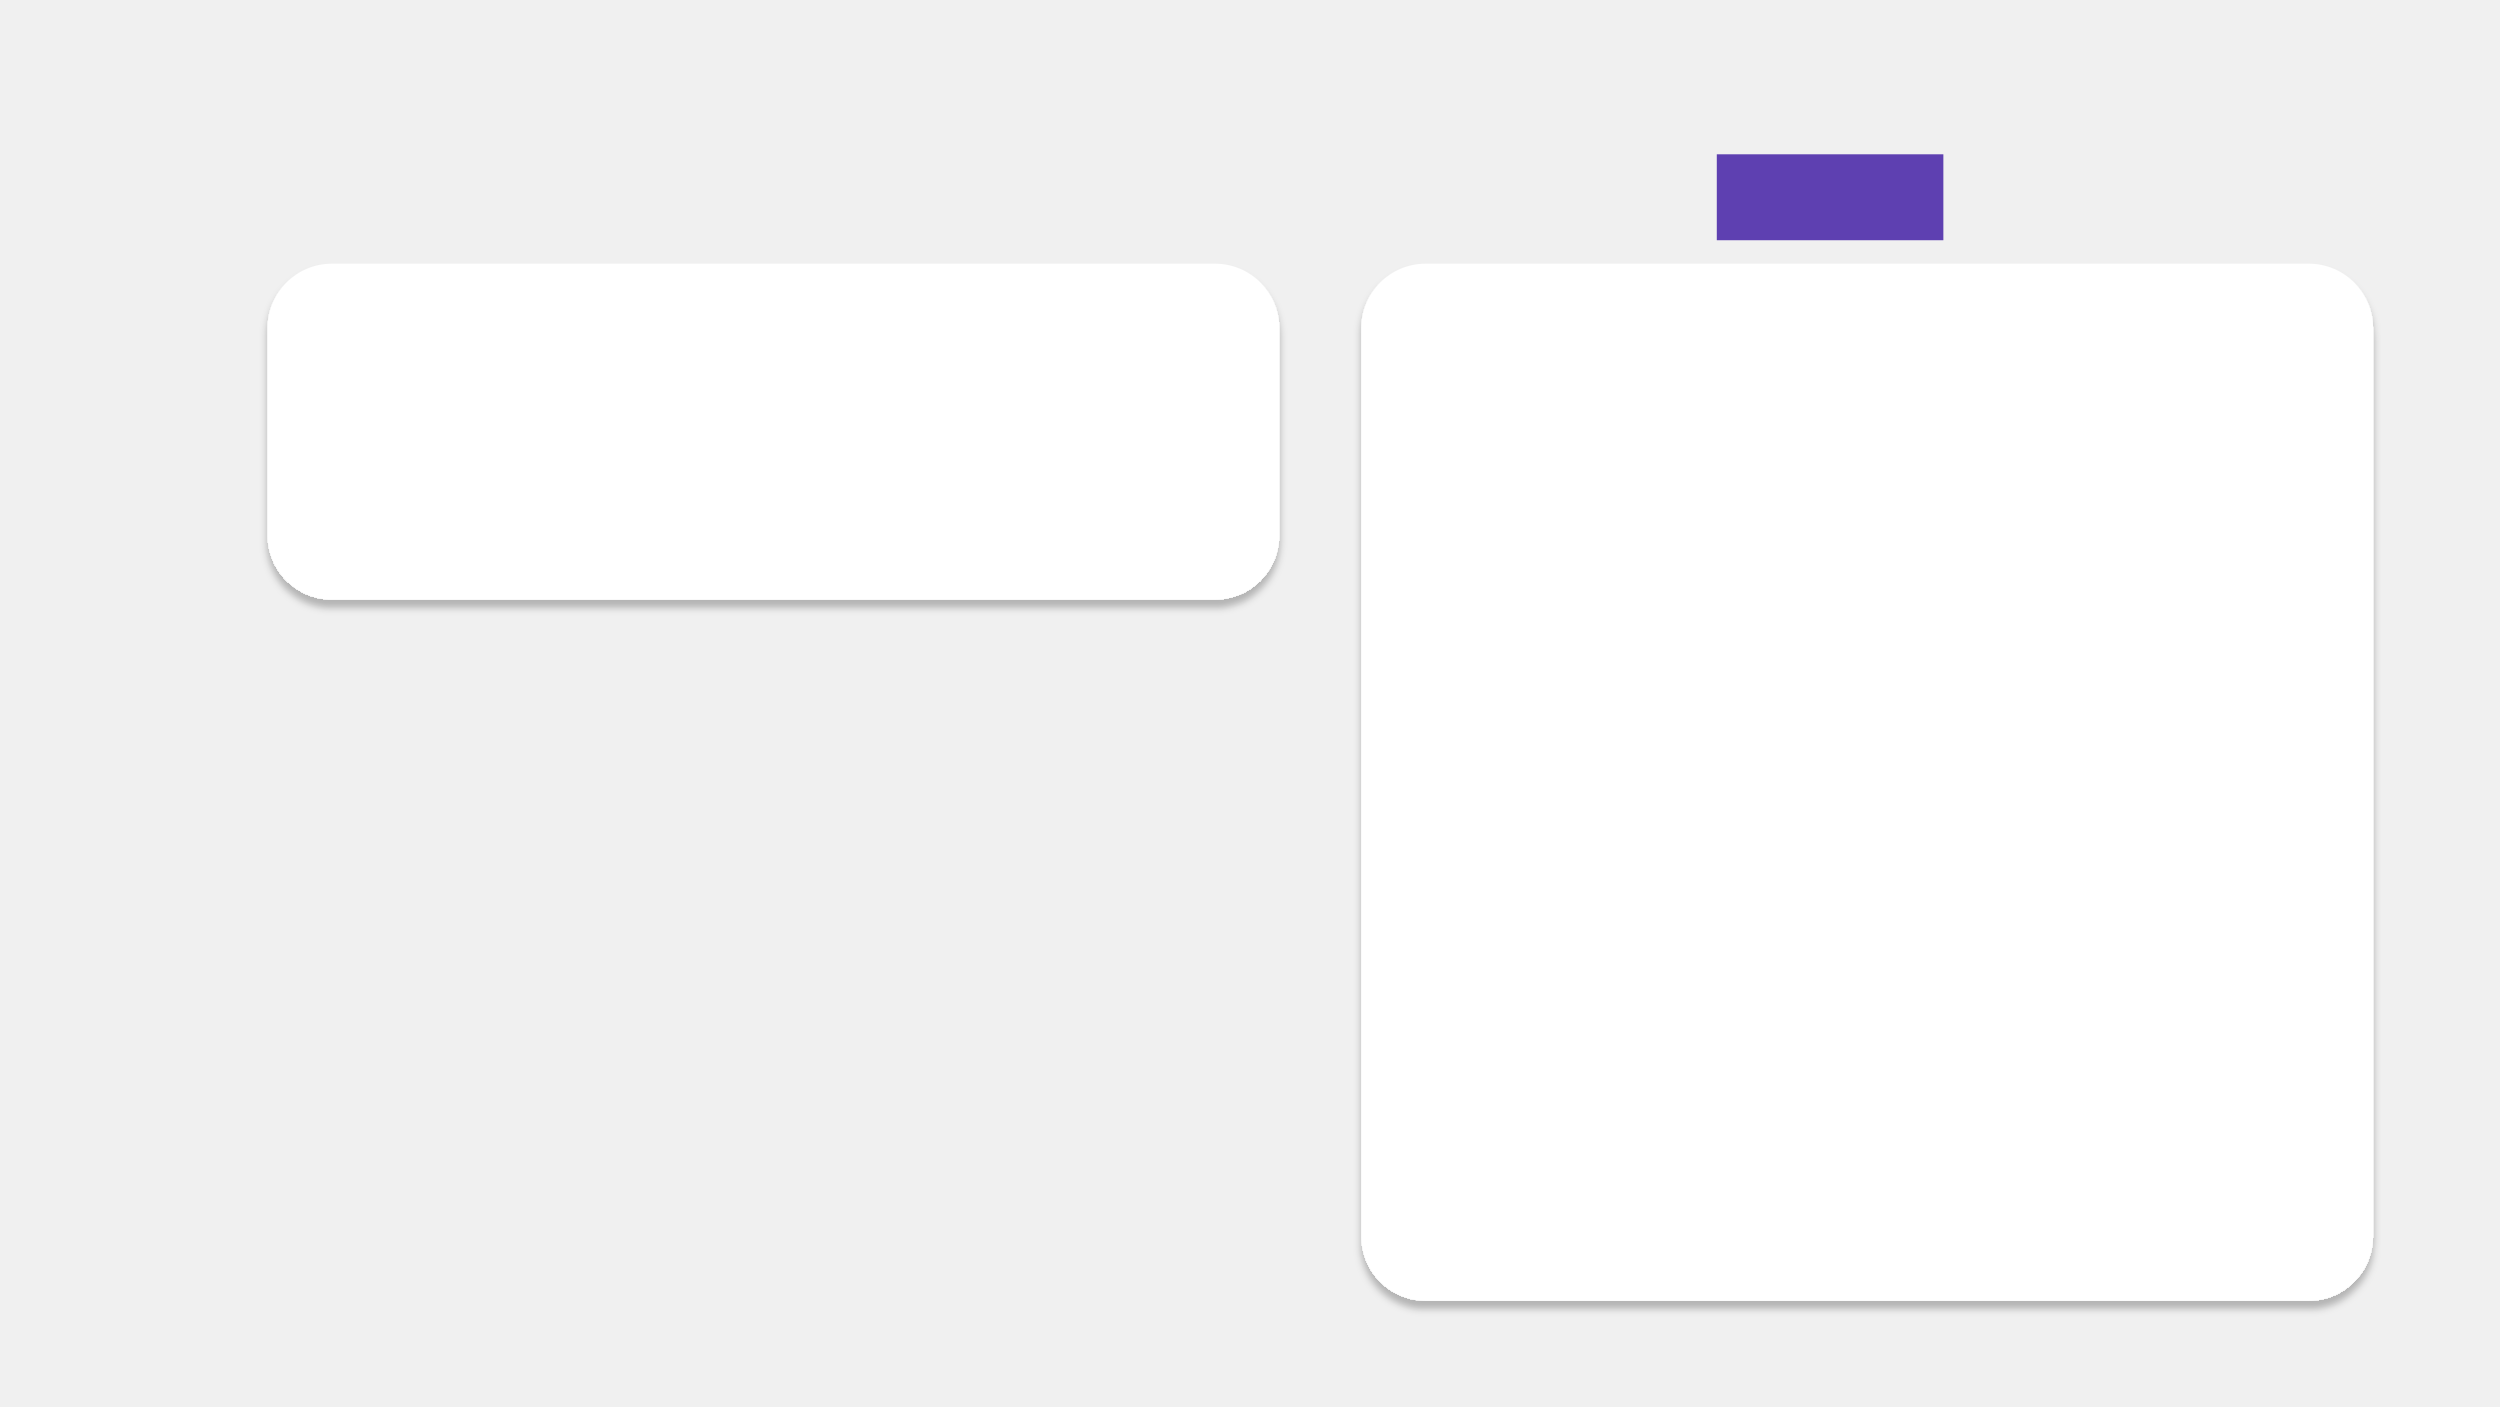
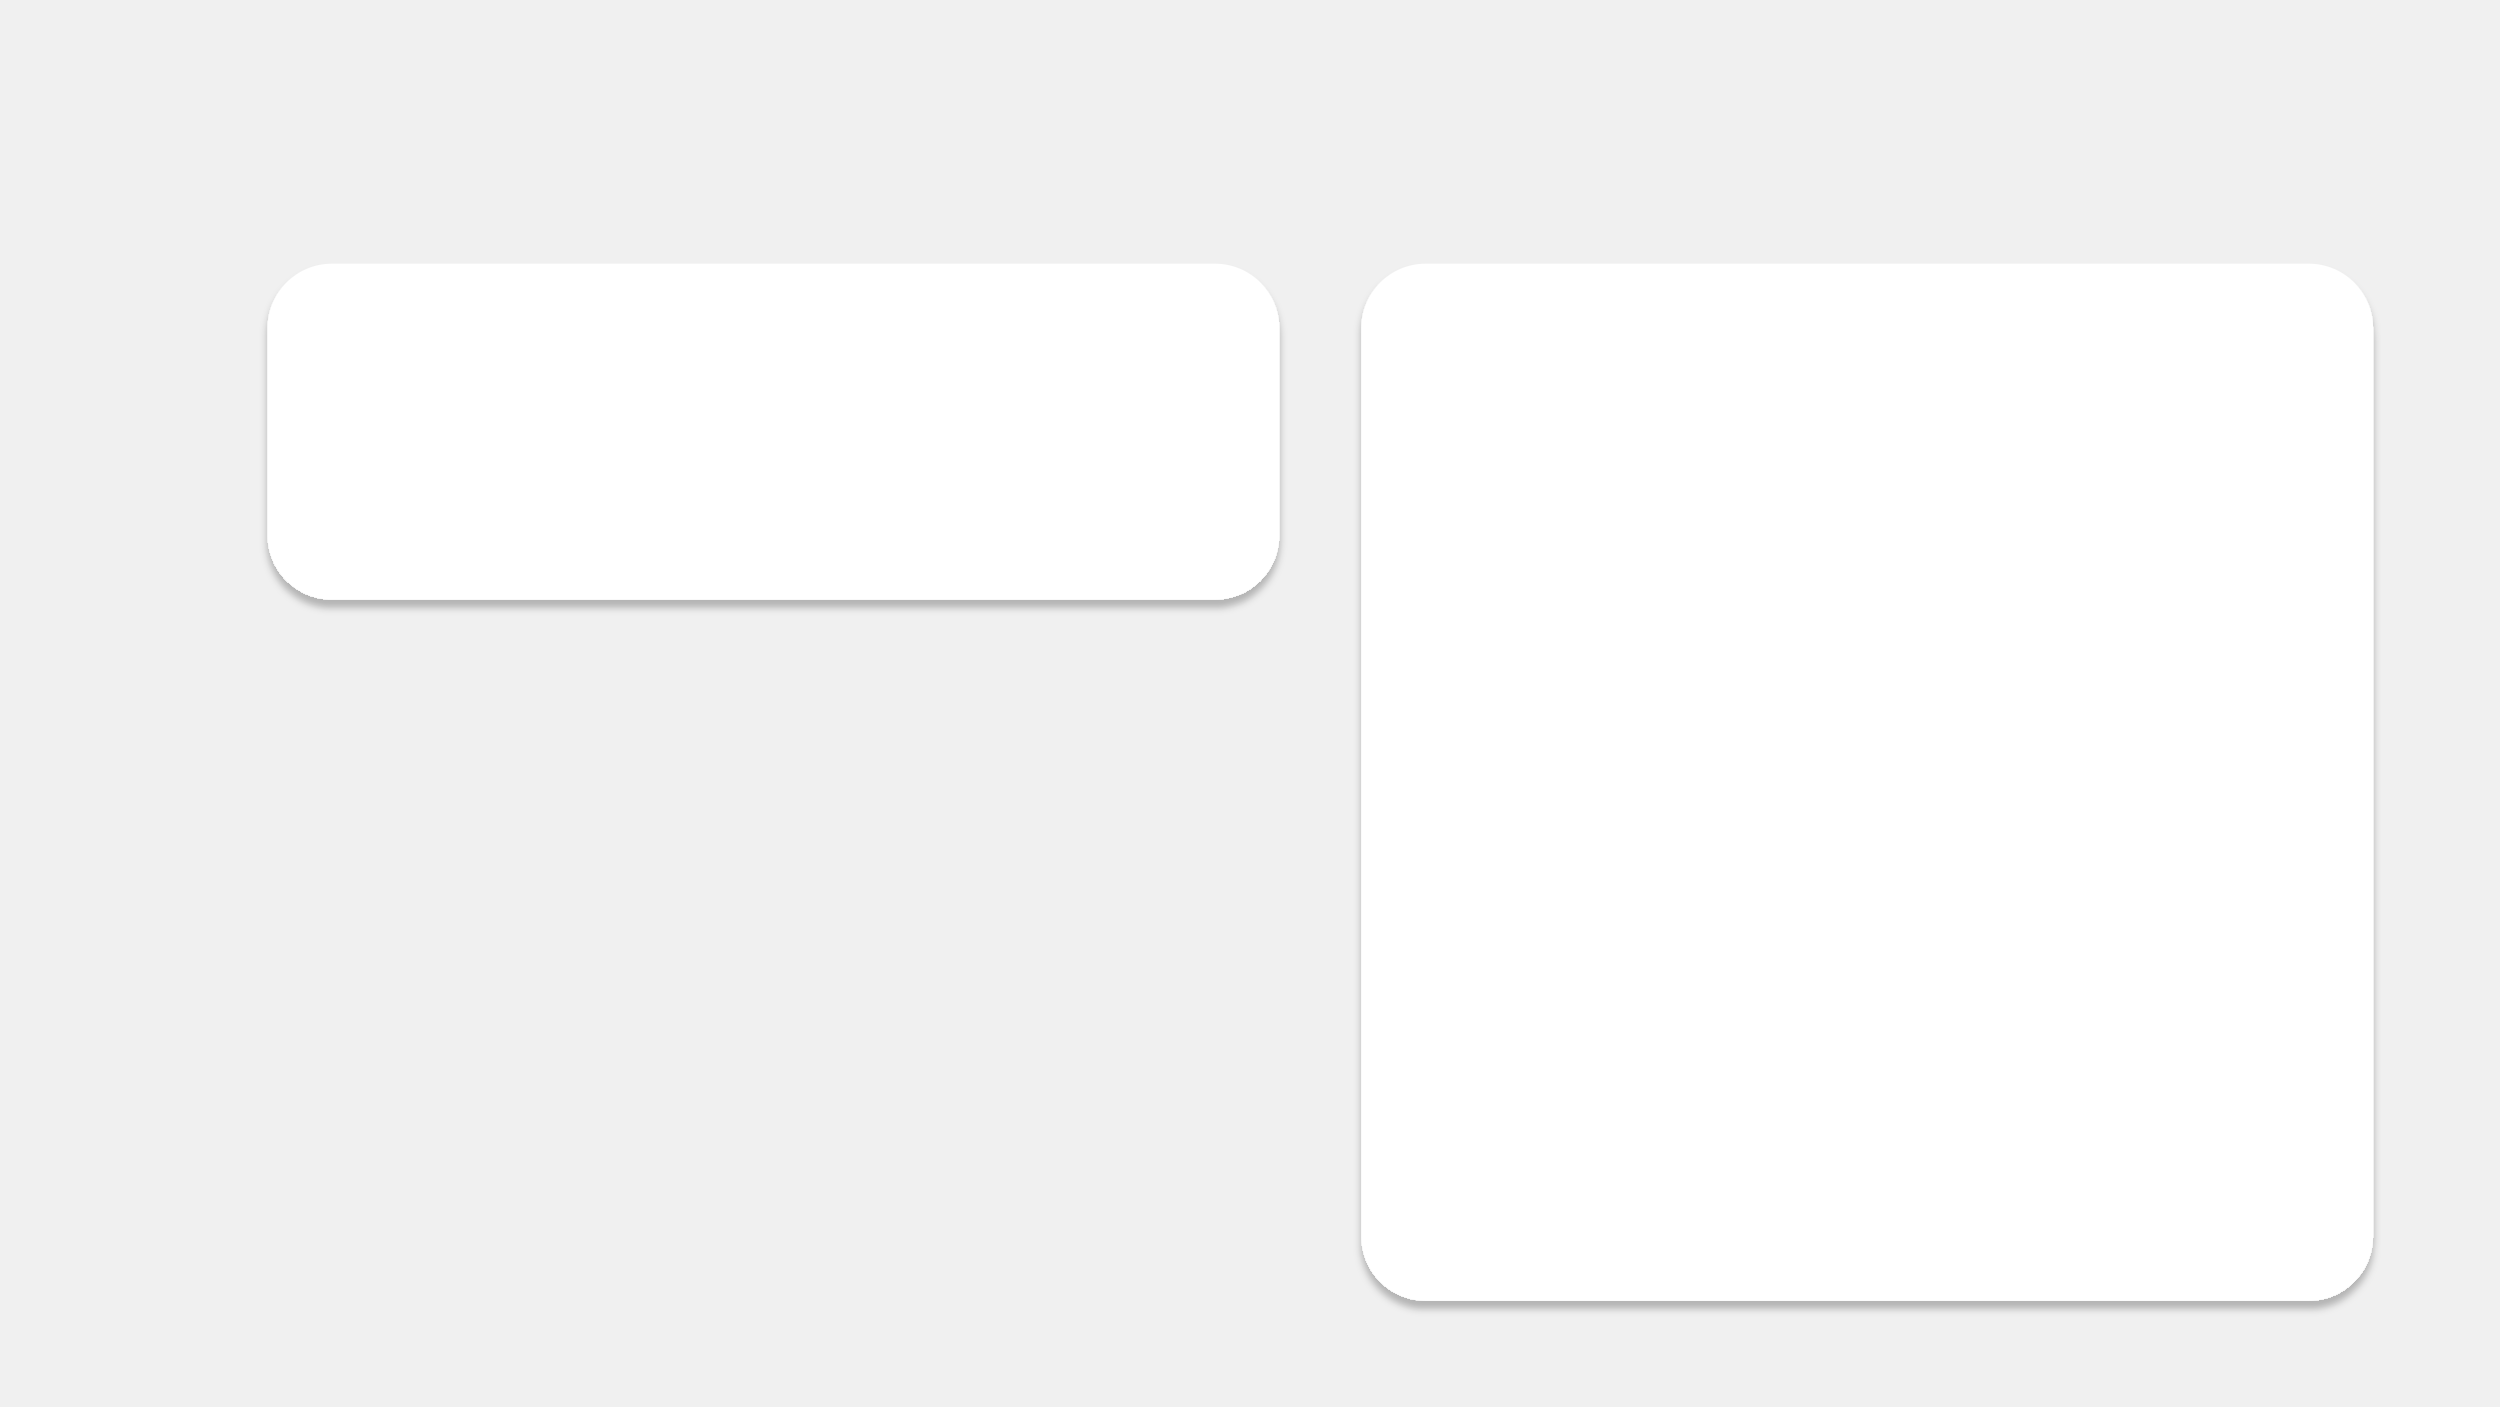
<svg xmlns="http://www.w3.org/2000/svg" width="1280" height="720" viewBox="0 0 1280 720" fill="none">
  <g id="Group">
    <rect id="16:9" width="1280" height="720" class="background" />
-     <rect id="Rectangle 29" x="879" y="79" width="116" height="44" fill="#5E40B1" />
    <rect id="Rectangle 30" x="21" y="16" width="1238" height="687" rx="60" class="frame" />
    <path id="Vector 7" d="M1123.5 0L1109 16H1185.5L1200 0H1123.5Z" class="secondary" />
    <path id="Vector 8" d="M988.5 0L974 16H1050.5L1065 0H988.5Z" class="secondary" />
    <path id="Left-Vector" d="M86 259.003C84 221.5 35.918 226.569 21 184V558C33.787 508.336 86 517.5 86 481.984V259.003Z" class="secondary" />
    <rect id="Rectangle 31" x="137" y="90" width="1078" height="7" class="primary" />
    <path id="Vector 9" d="M261.5 703L247 720H323.5L338 703H261.5Z" class="secondary" />
    <path id="Vector 10" d="M125.5 703L111 720H187.5L202 703H125.5Z" class="secondary" />
    <g id="Rectangle 32" filter="url(#filter0_d_35_72)">
      <rect x="137" y="135" width="518" height="172" rx="33" fill="white" />
    </g>
    <g id="Rectangle 33" filter="url(#filter1_d_35_72)">
      <rect x="137" y="345" width="518" height="321" rx="33" class="primary" />
    </g>
    <g id="Rectangle 37" filter="url(#filter2_d_35_72)">
      <rect x="697" y="135" width="518" height="531" rx="33" fill="white" />
    </g>
  </g>
  <defs>
    <filter id="filter0_d_35_72" x="133" y="135" width="526" height="180" filterUnits="userSpaceOnUse" color-interpolation-filters="sRGB">
      <feFlood flood-opacity="0" result="BackgroundImageFix" />
      <feColorMatrix in="SourceAlpha" type="matrix" values="0 0 0 0 0 0 0 0 0 0 0 0 0 0 0 0 0 0 127 0" result="hardAlpha" />
      <feOffset dy="4" />
      <feGaussianBlur stdDeviation="2" />
      <feComposite in2="hardAlpha" operator="out" />
      <feColorMatrix type="matrix" values="0 0 0 0 0 0 0 0 0 0 0 0 0 0 0 0 0 0 0.25 0" />
      <feBlend mode="normal" in2="BackgroundImageFix" result="effect1_dropShadow_35_72" />
      <feBlend mode="normal" in="SourceGraphic" in2="effect1_dropShadow_35_72" result="shape" />
    </filter>
    <filter id="filter1_d_35_72" x="133" y="345" width="526" height="329" filterUnits="userSpaceOnUse" color-interpolation-filters="sRGB">
      <feFlood flood-opacity="0" result="BackgroundImageFix" />
      <feColorMatrix in="SourceAlpha" type="matrix" values="0 0 0 0 0 0 0 0 0 0 0 0 0 0 0 0 0 0 127 0" result="hardAlpha" />
      <feOffset dy="4" />
      <feGaussianBlur stdDeviation="2" />
      <feComposite in2="hardAlpha" operator="out" />
      <feColorMatrix type="matrix" values="0 0 0 0 0 0 0 0 0 0 0 0 0 0 0 0 0 0 0.25 0" />
      <feBlend mode="normal" in2="BackgroundImageFix" result="effect1_dropShadow_35_72" />
      <feBlend mode="normal" in="SourceGraphic" in2="effect1_dropShadow_35_72" result="shape" />
    </filter>
    <filter id="filter2_d_35_72" x="693" y="135" width="526" height="539" filterUnits="userSpaceOnUse" color-interpolation-filters="sRGB">
      <feFlood flood-opacity="0" result="BackgroundImageFix" />
      <feColorMatrix in="SourceAlpha" type="matrix" values="0 0 0 0 0 0 0 0 0 0 0 0 0 0 0 0 0 0 127 0" result="hardAlpha" />
      <feOffset dy="4" />
      <feGaussianBlur stdDeviation="2" />
      <feComposite in2="hardAlpha" operator="out" />
      <feColorMatrix type="matrix" values="0 0 0 0 0 0 0 0 0 0 0 0 0 0 0 0 0 0 0.25 0" />
      <feBlend mode="normal" in2="BackgroundImageFix" result="effect1_dropShadow_35_72" />
      <feBlend mode="normal" in="SourceGraphic" in2="effect1_dropShadow_35_72" result="shape" />
    </filter>
  </defs>
</svg>
